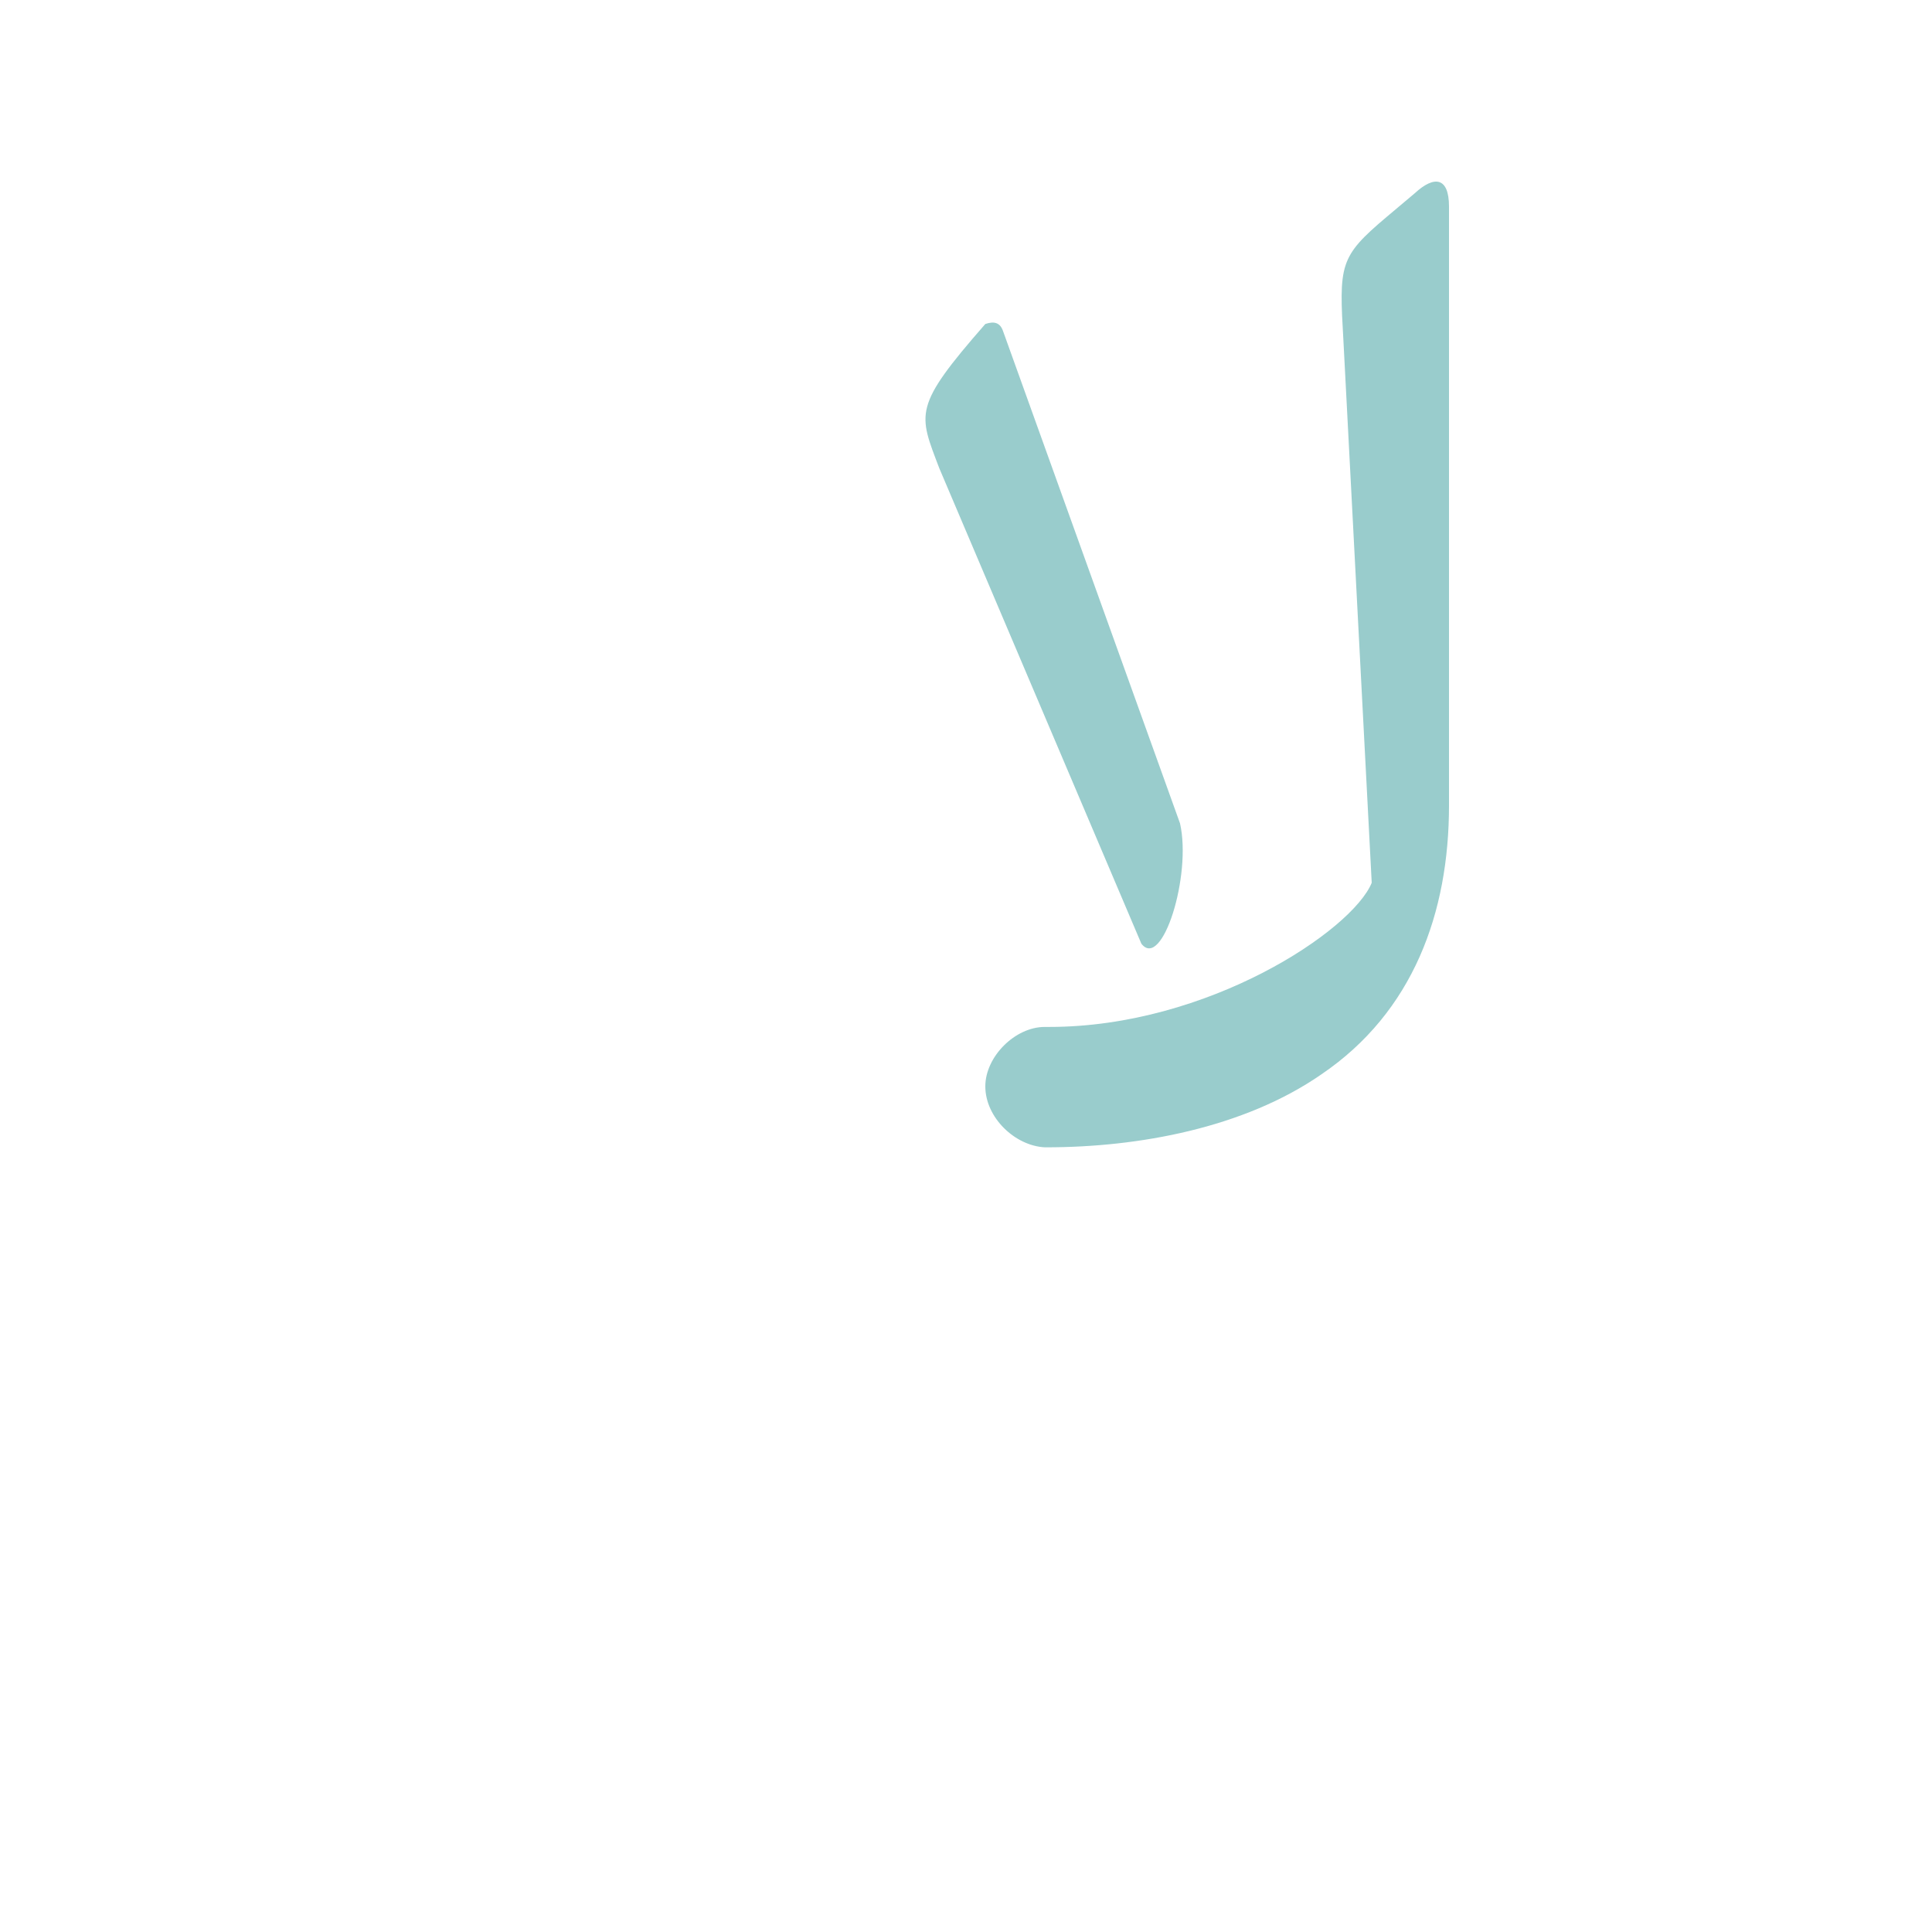
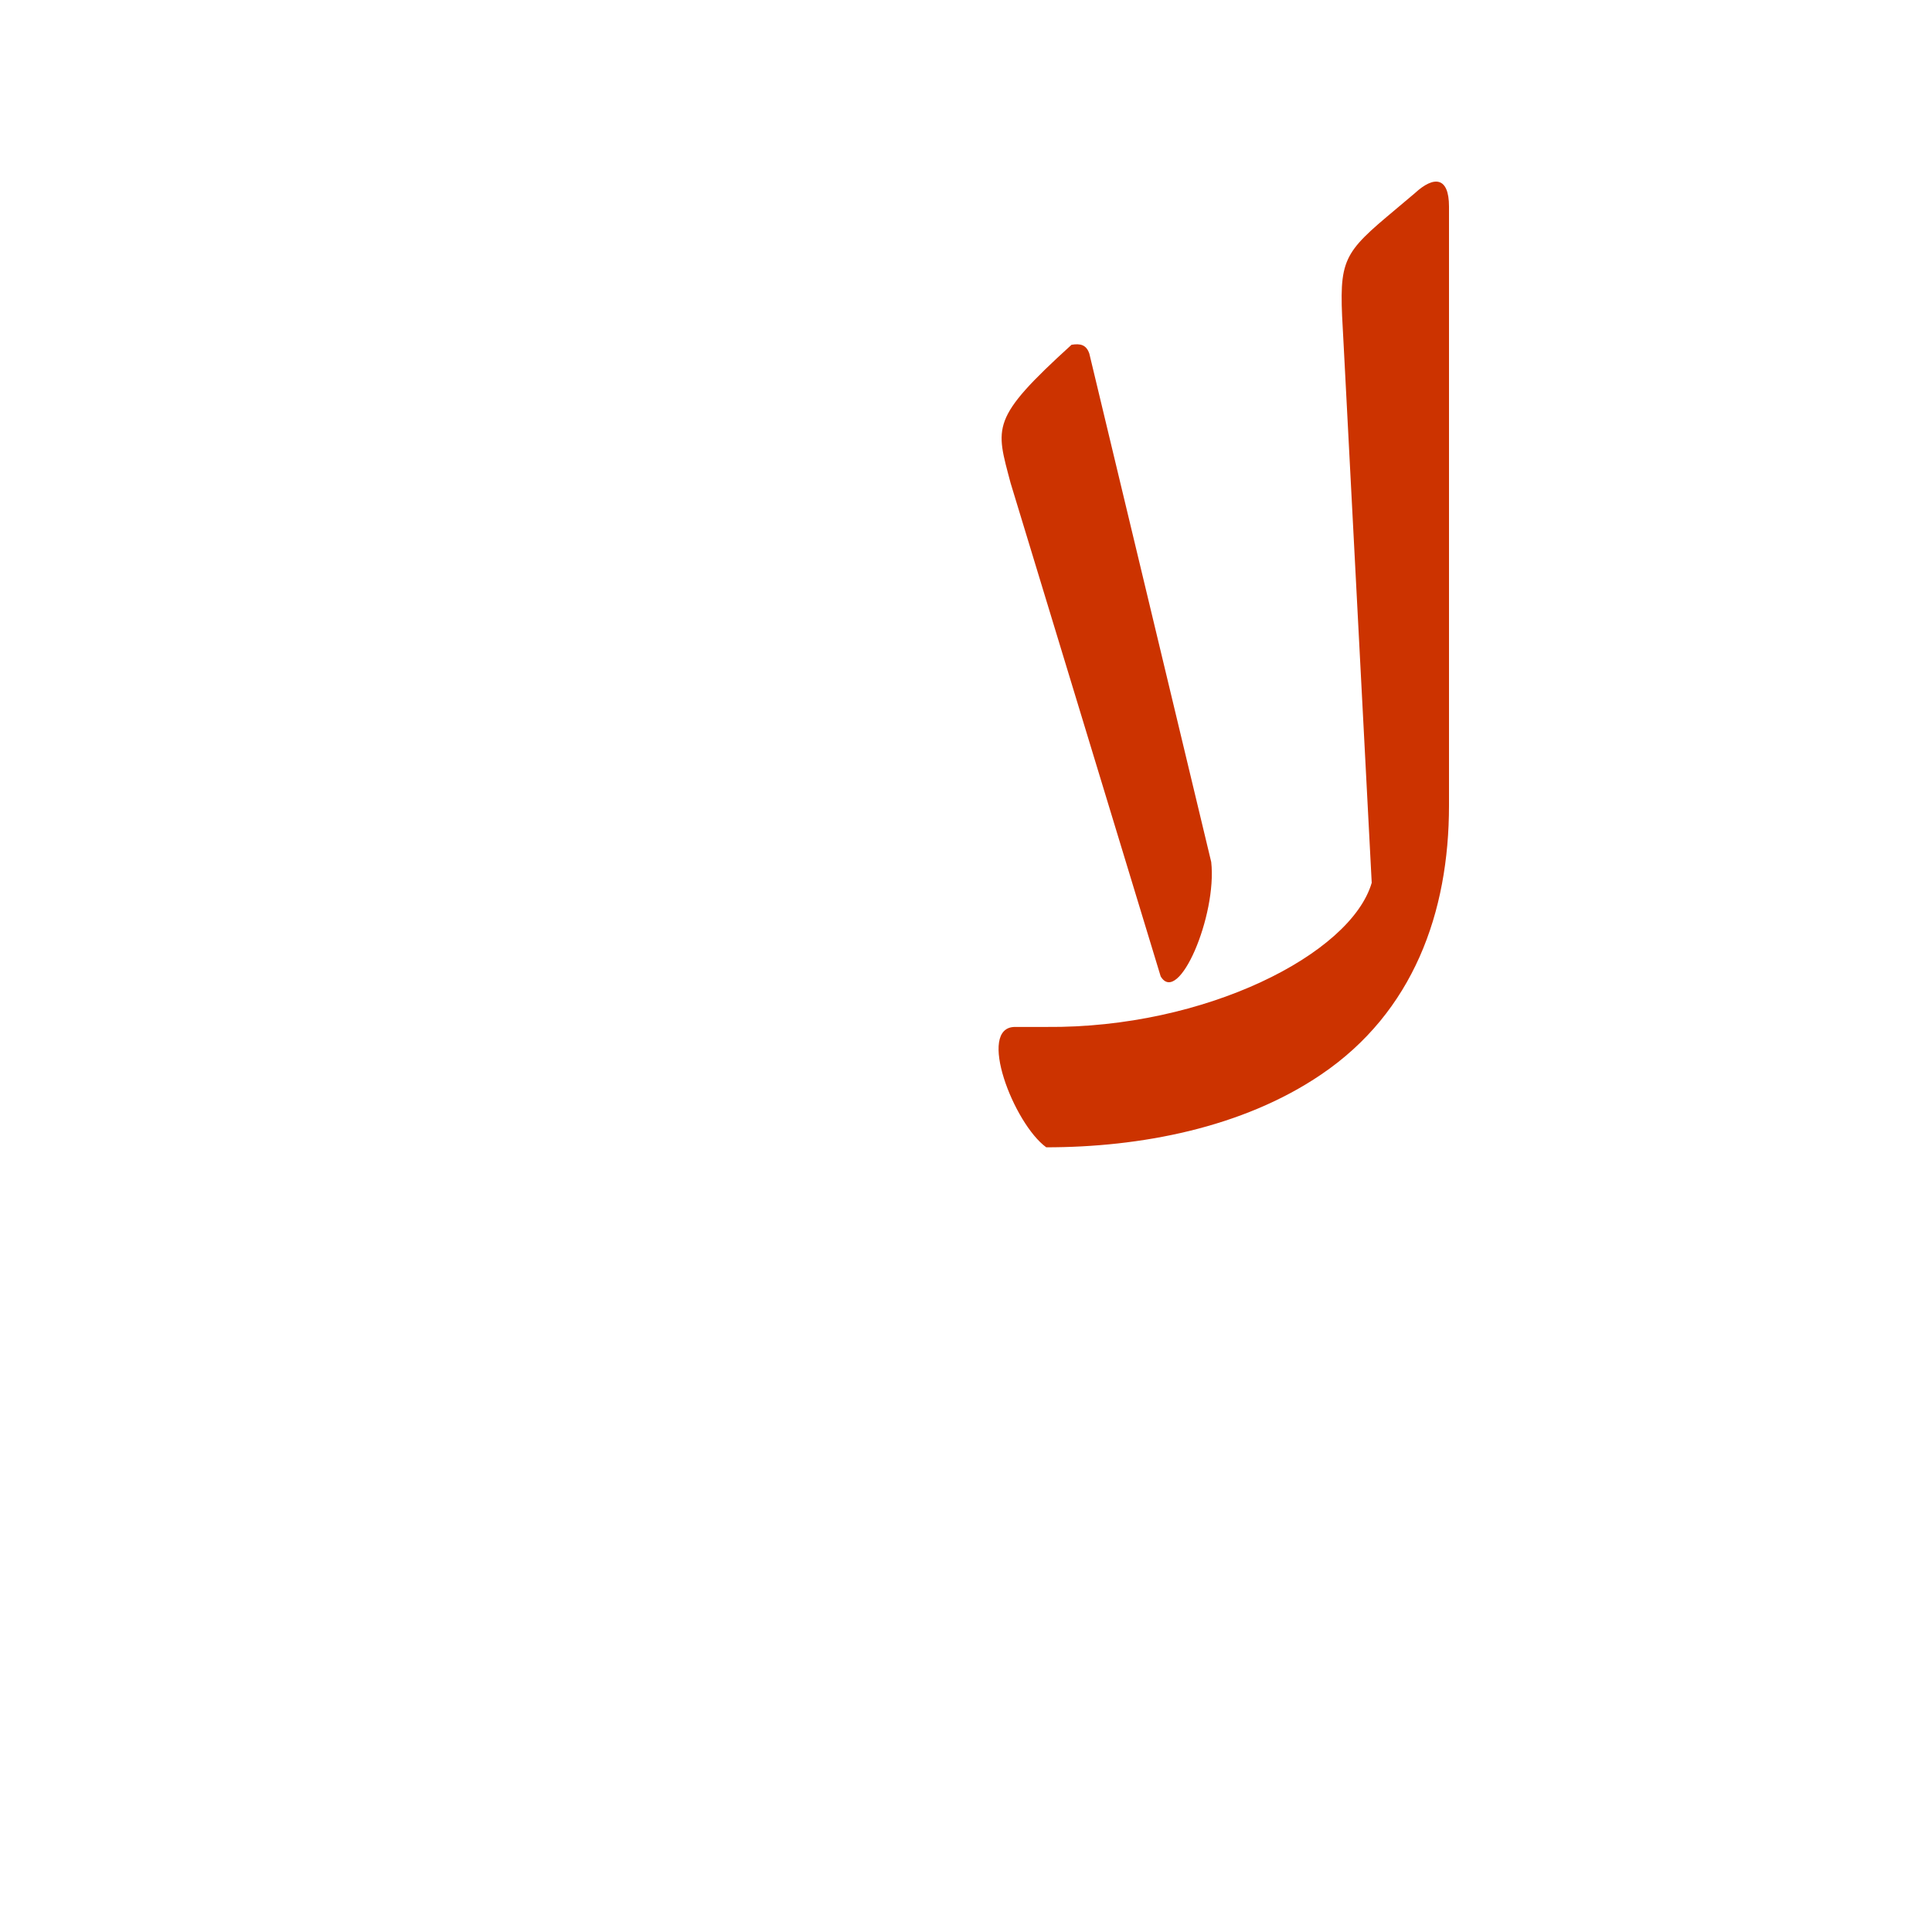
<svg xmlns="http://www.w3.org/2000/svg" xml:space="preserve" width="1300px" height="1300px" version="1.0" style="shape-rendering:geometricPrecision; text-rendering:geometricPrecision; image-rendering:optimizeQuality; fill-rule:evenodd; clip-rule:evenodd" viewBox="0 0 1300 1056">
  <defs>
    <style type="text/css">
   
-     .fil0 {fill:#99CCCC}
+     .fil0 {fill:#CC3300}
   
  </style>
  </defs>
  <g id="_100:master">
-     <path class="fil0" d="M703 569l0 0 3 0c107,0 204,-65 217,-97l-19 -364c-3,-52 -3,-57 29,-84l19 -16c13,-12 23,-11 23,9l0 403 0 0c0,72 -24,139 -86,181 -52,36 -123,49 -185,49l0 0 -1 0 0 0c-20,-1 -40,-20 -40,-41 0,-20 20,-40 40,-40zm91 -137l-119 -331c-2,-6 -6,-7 -12,-5 -49,56 -45,60 -31,97l136 320c14,18 34,-46 26,-81z" />
+     <path class="fil0" d="M815 458c4,36 -22,97 -34,77l-101 -332c-10,-38 -14,-43 41,-93 6,-1 10,0 12,6l82 342zm160 -38c0,72 -24,139 -86,181 -53,36 -122,49 -185,49 -22,-16 -47,-81 -21,-81l21 0c107,1 205,-49 219,-97l-19 -364c-3,-52 -3,-57 29,-84l19 -16c13,-12 23,-11 23,9l0 403 0 0z" />
  </g>
</svg>
